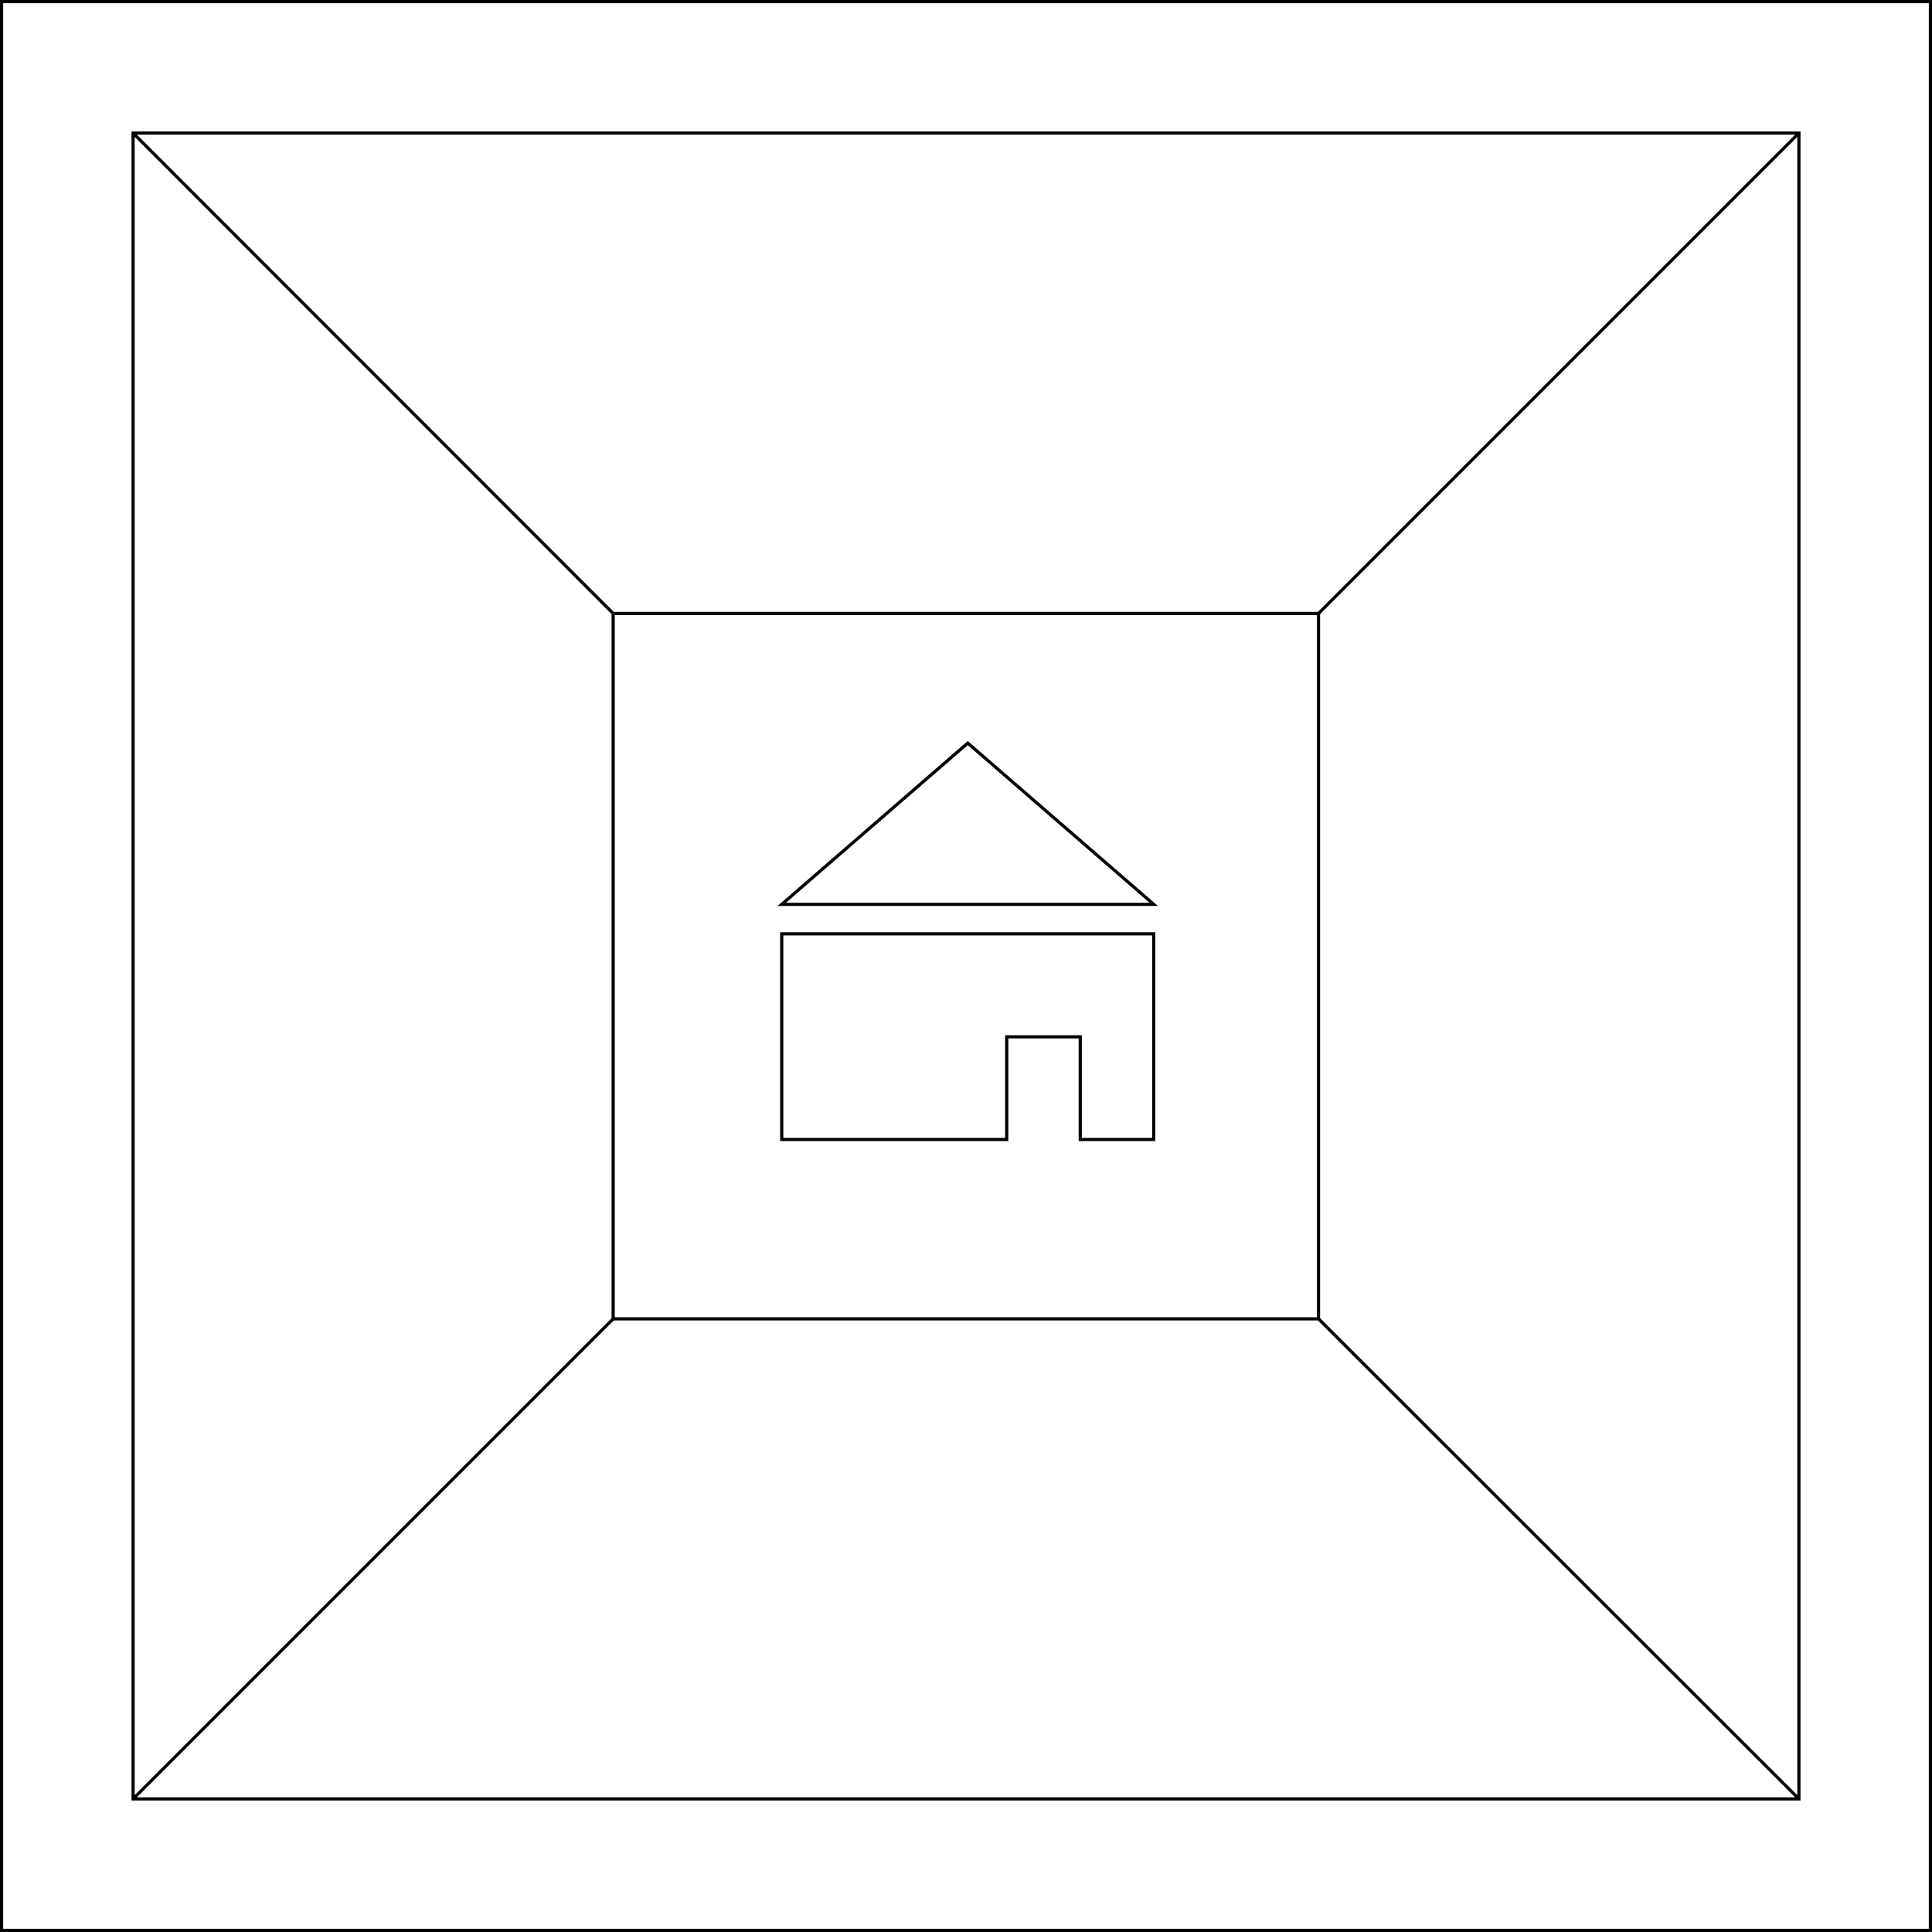
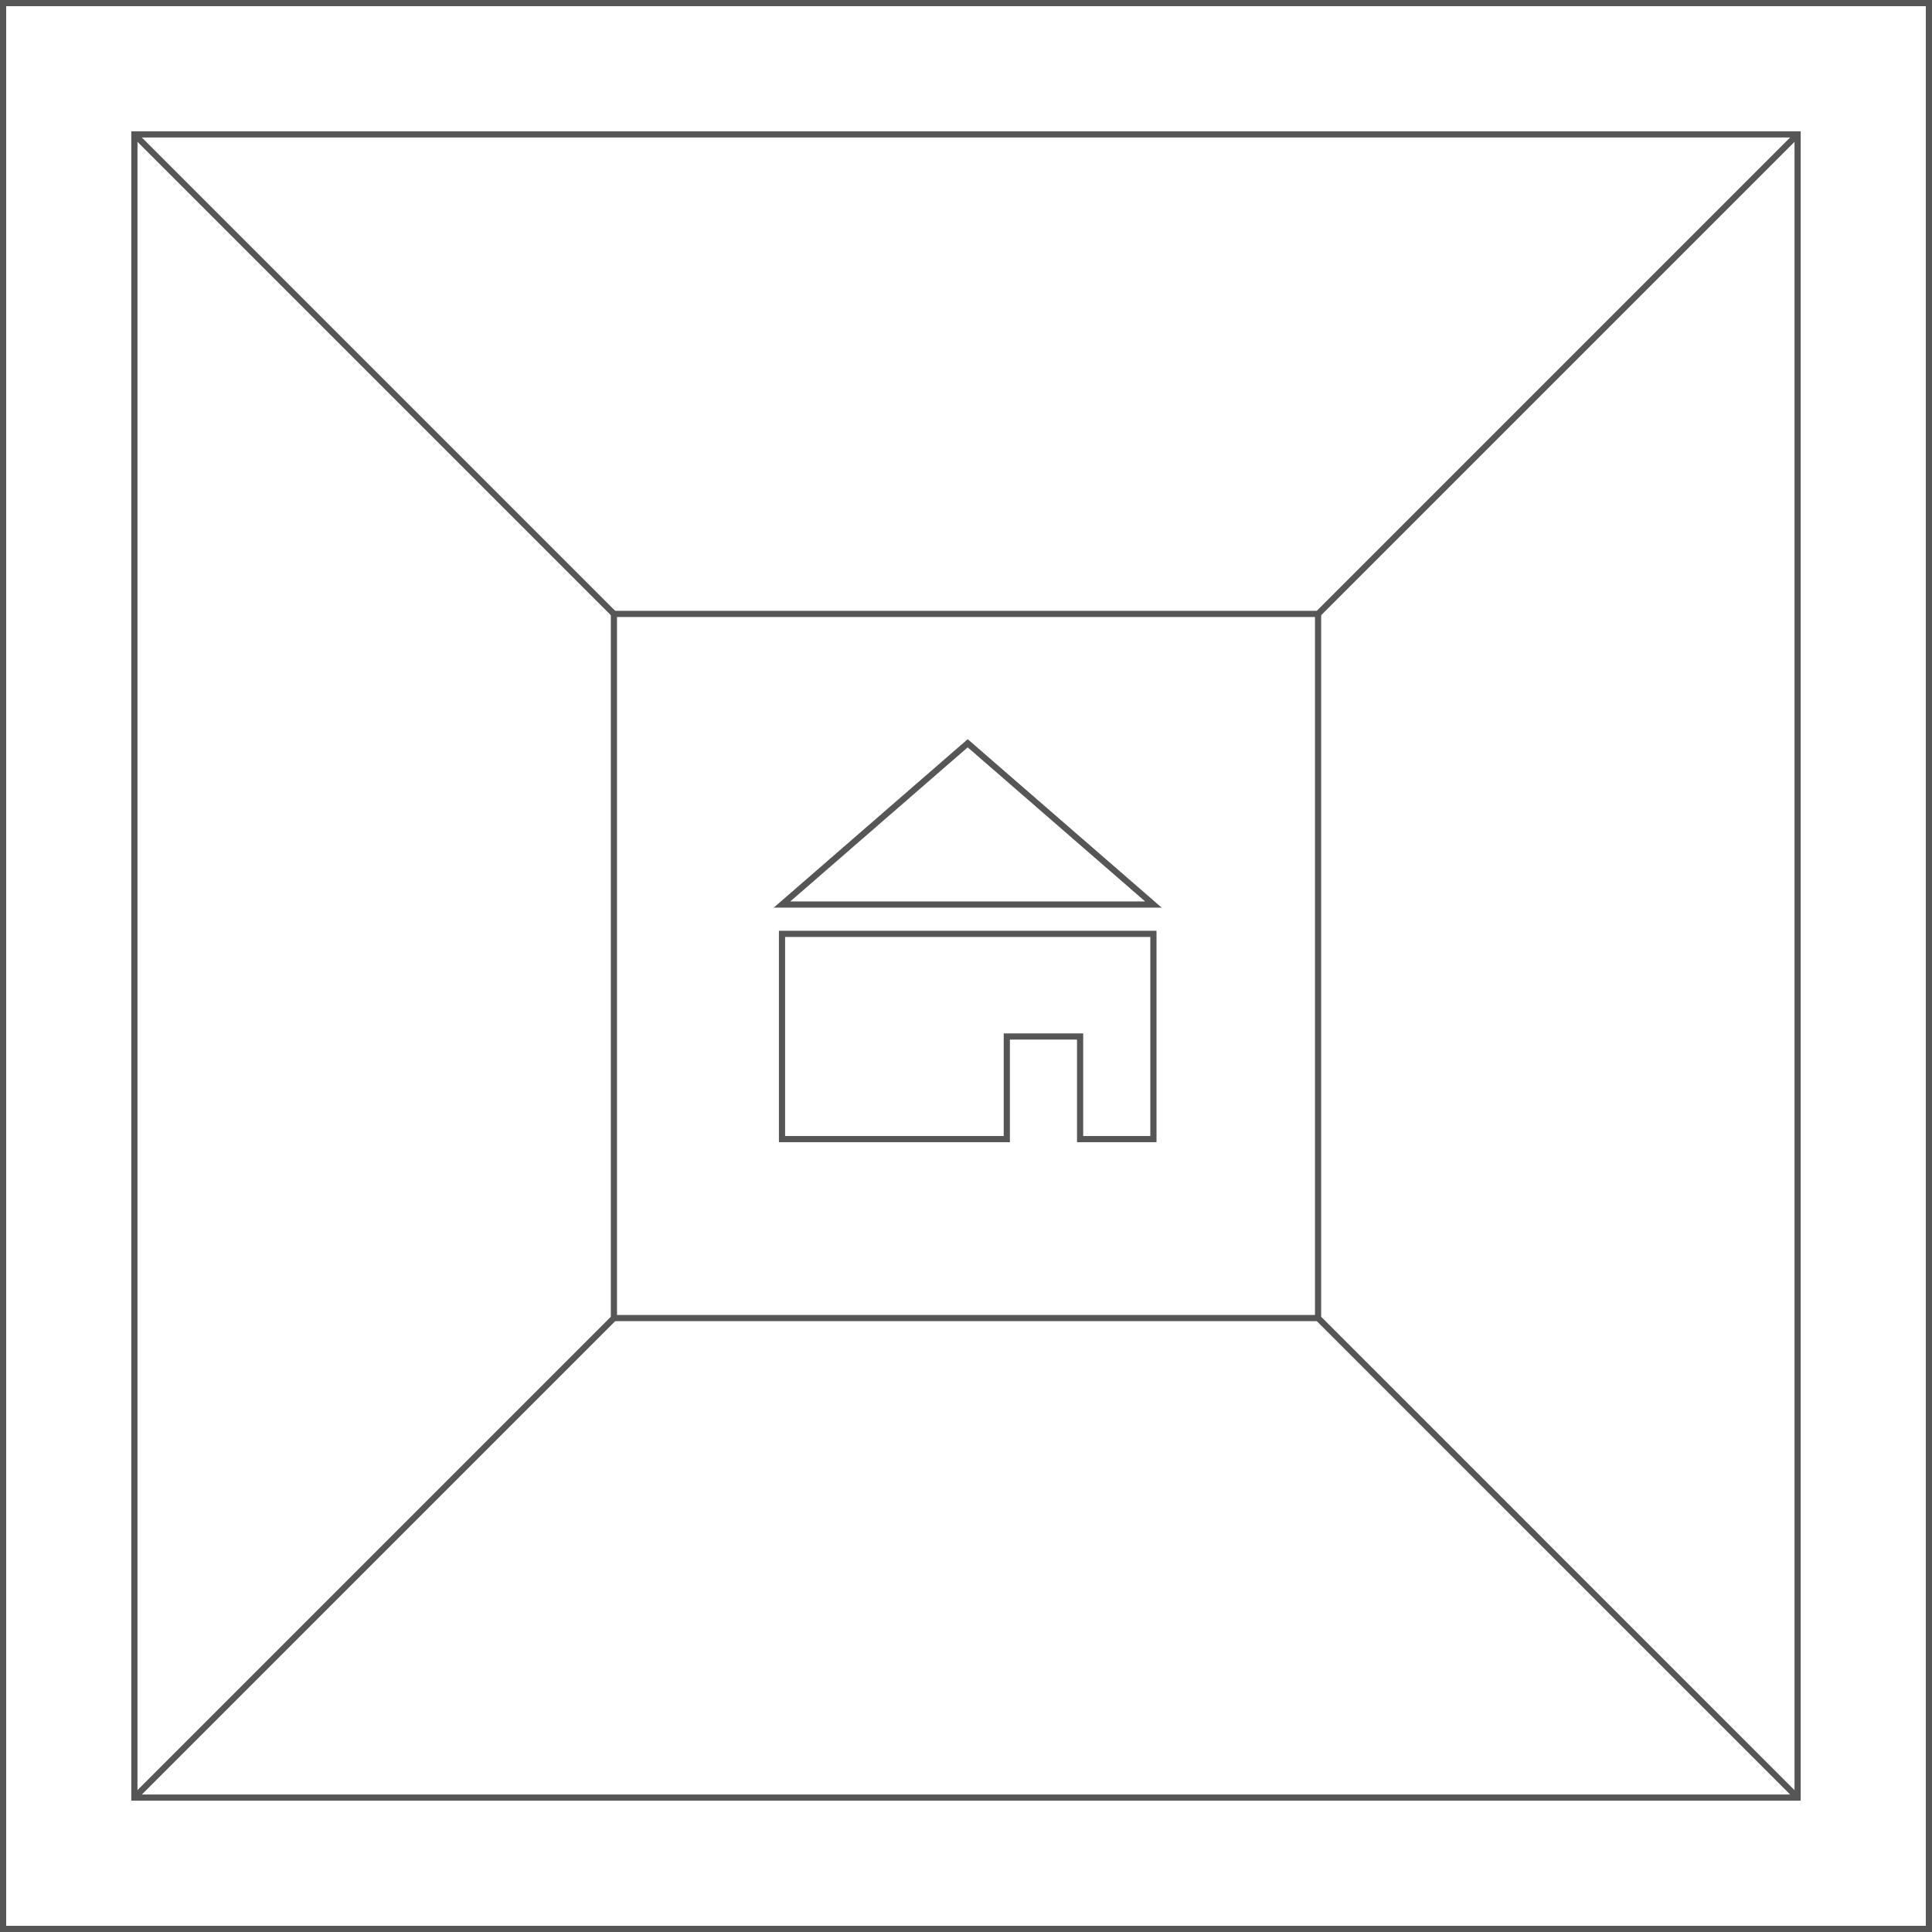
- <svg xmlns="http://www.w3.org/2000/svg" version="1.1" id="Layer_1" x="0px" y="0px" viewBox="2.8 150.1 609.7 609.7" enable-background="new 2.8 150.1 609.7 609.7" xml:space="preserve">
-   <rect x="3.3" y="150.6" fill="none" stroke="#000000" stroke-miterlimit="10" width="608.7" height="608.7" />
-   <rect x="44.8" y="192.1" fill="none" stroke="#000000" stroke-miterlimit="10" width="525.7" height="525.7" />
-   <rect x="196.3" y="343.7" fill="none" stroke="#000000" stroke-miterlimit="10" width="222.6" height="222.6" />
-   <line fill="none" stroke="#000000" stroke-miterlimit="10" x1="418.9" y1="343.7" x2="570.5" y2="192.1" />
-   <line fill="none" stroke="#000000" stroke-miterlimit="10" x1="196.3" y1="343.7" x2="44.8" y2="192.1" />
-   <line fill="none" stroke="#000000" stroke-miterlimit="10" x1="196.3" y1="566.3" x2="44.8" y2="717.8" />
-   <line fill="none" stroke="#000000" stroke-miterlimit="10" x1="418.9" y1="566.3" x2="570.5" y2="717.8" />
-   <polygon fill="none" stroke="#000000" stroke-miterlimit="10" points="249.5,444.8 249.5,509.7 320.5,509.7 320.5,477.3   343.7,477.3 343.7,509.7 366.9,509.7 366.9,444.8 " />
-   <polygon fill="none" stroke="#000000" stroke-miterlimit="10" points="249.5,435.5 366.9,435.5 308.2,384.6 " />
+ <svg xmlns="http://www.w3.org/2000/svg" version="1.1" id="Layer_1" x="0px" y="0px" viewBox="0 0 187.601 187.6" enable-background="new 0 0 187.601 187.6" xml:space="preserve">
+   <rect x="0.3" y="0.3" fill="none" stroke="#565656" stroke-width="0.6" stroke-miterlimit="10" width="187.001" height="187" />
+   <rect x="13.05" y="13.05" fill="none" stroke="#565656" stroke-width="0.6" stroke-miterlimit="10" width="161.501" height="161.5" />
+   <rect x="59.612" y="59.612" fill="none" stroke="#565656" stroke-width="0.6" stroke-miterlimit="10" width="68.376" height="68.375" />
+   <line fill="none" stroke="#565656" stroke-width="0.6" stroke-miterlimit="10" x1="127.988" y1="59.612" x2="174.55" y2="13.05" />
+   <line fill="none" stroke="#565656" stroke-width="0.6" stroke-miterlimit="10" x1="59.612" y1="59.612" x2="13.05" y2="13.05" />
+   <line fill="none" stroke="#565656" stroke-width="0.6" stroke-miterlimit="10" x1="59.612" y1="127.987" x2="13.05" y2="174.55" />
+   <line fill="none" stroke="#565656" stroke-width="0.6" stroke-miterlimit="10" x1="127.988" y1="127.987" x2="174.55" y2="174.55" />
+   <polygon fill="none" stroke="#565656" stroke-width="0.6" stroke-miterlimit="10" points="75.935,90.679 75.935,110.61   97.762,110.61 97.762,100.646 104.881,100.646 104.881,110.61 111.998,110.61 111.998,90.679 " />
+   <polygon fill="none" stroke="#565656" stroke-width="0.6" stroke-miterlimit="10" points="75.935,87.832 111.998,87.832   93.966,72.173 " />
</svg>
